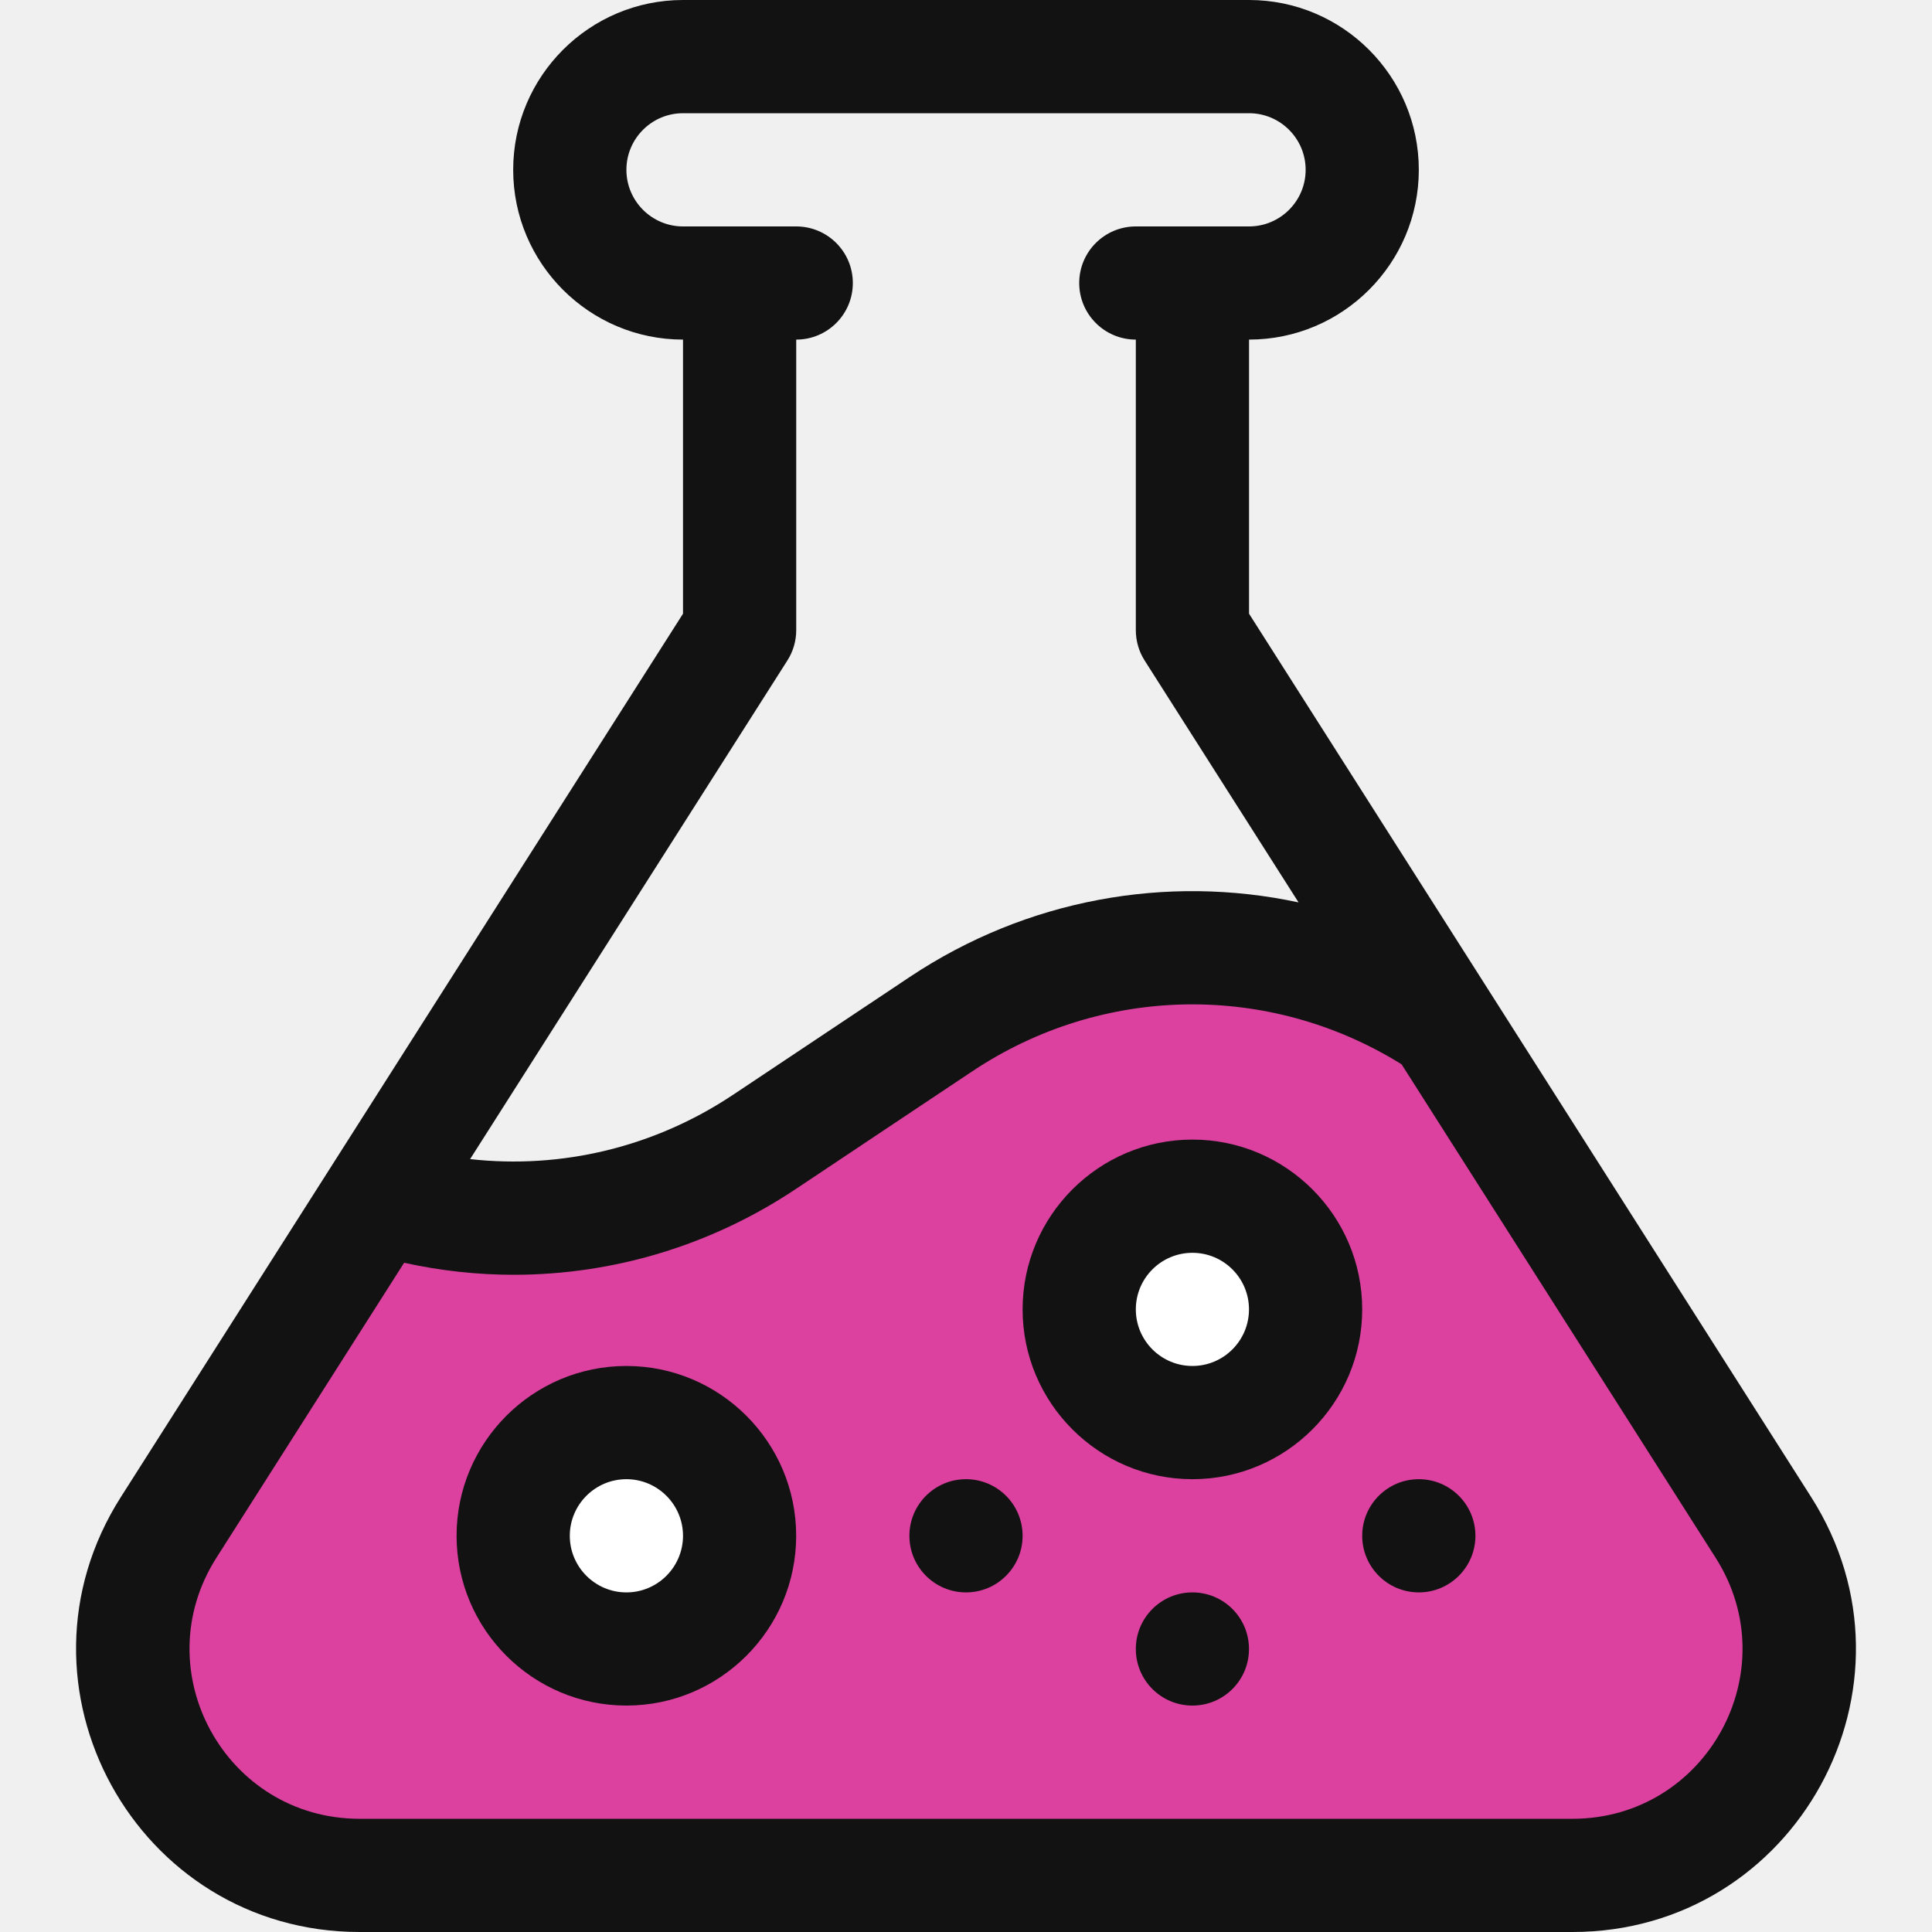
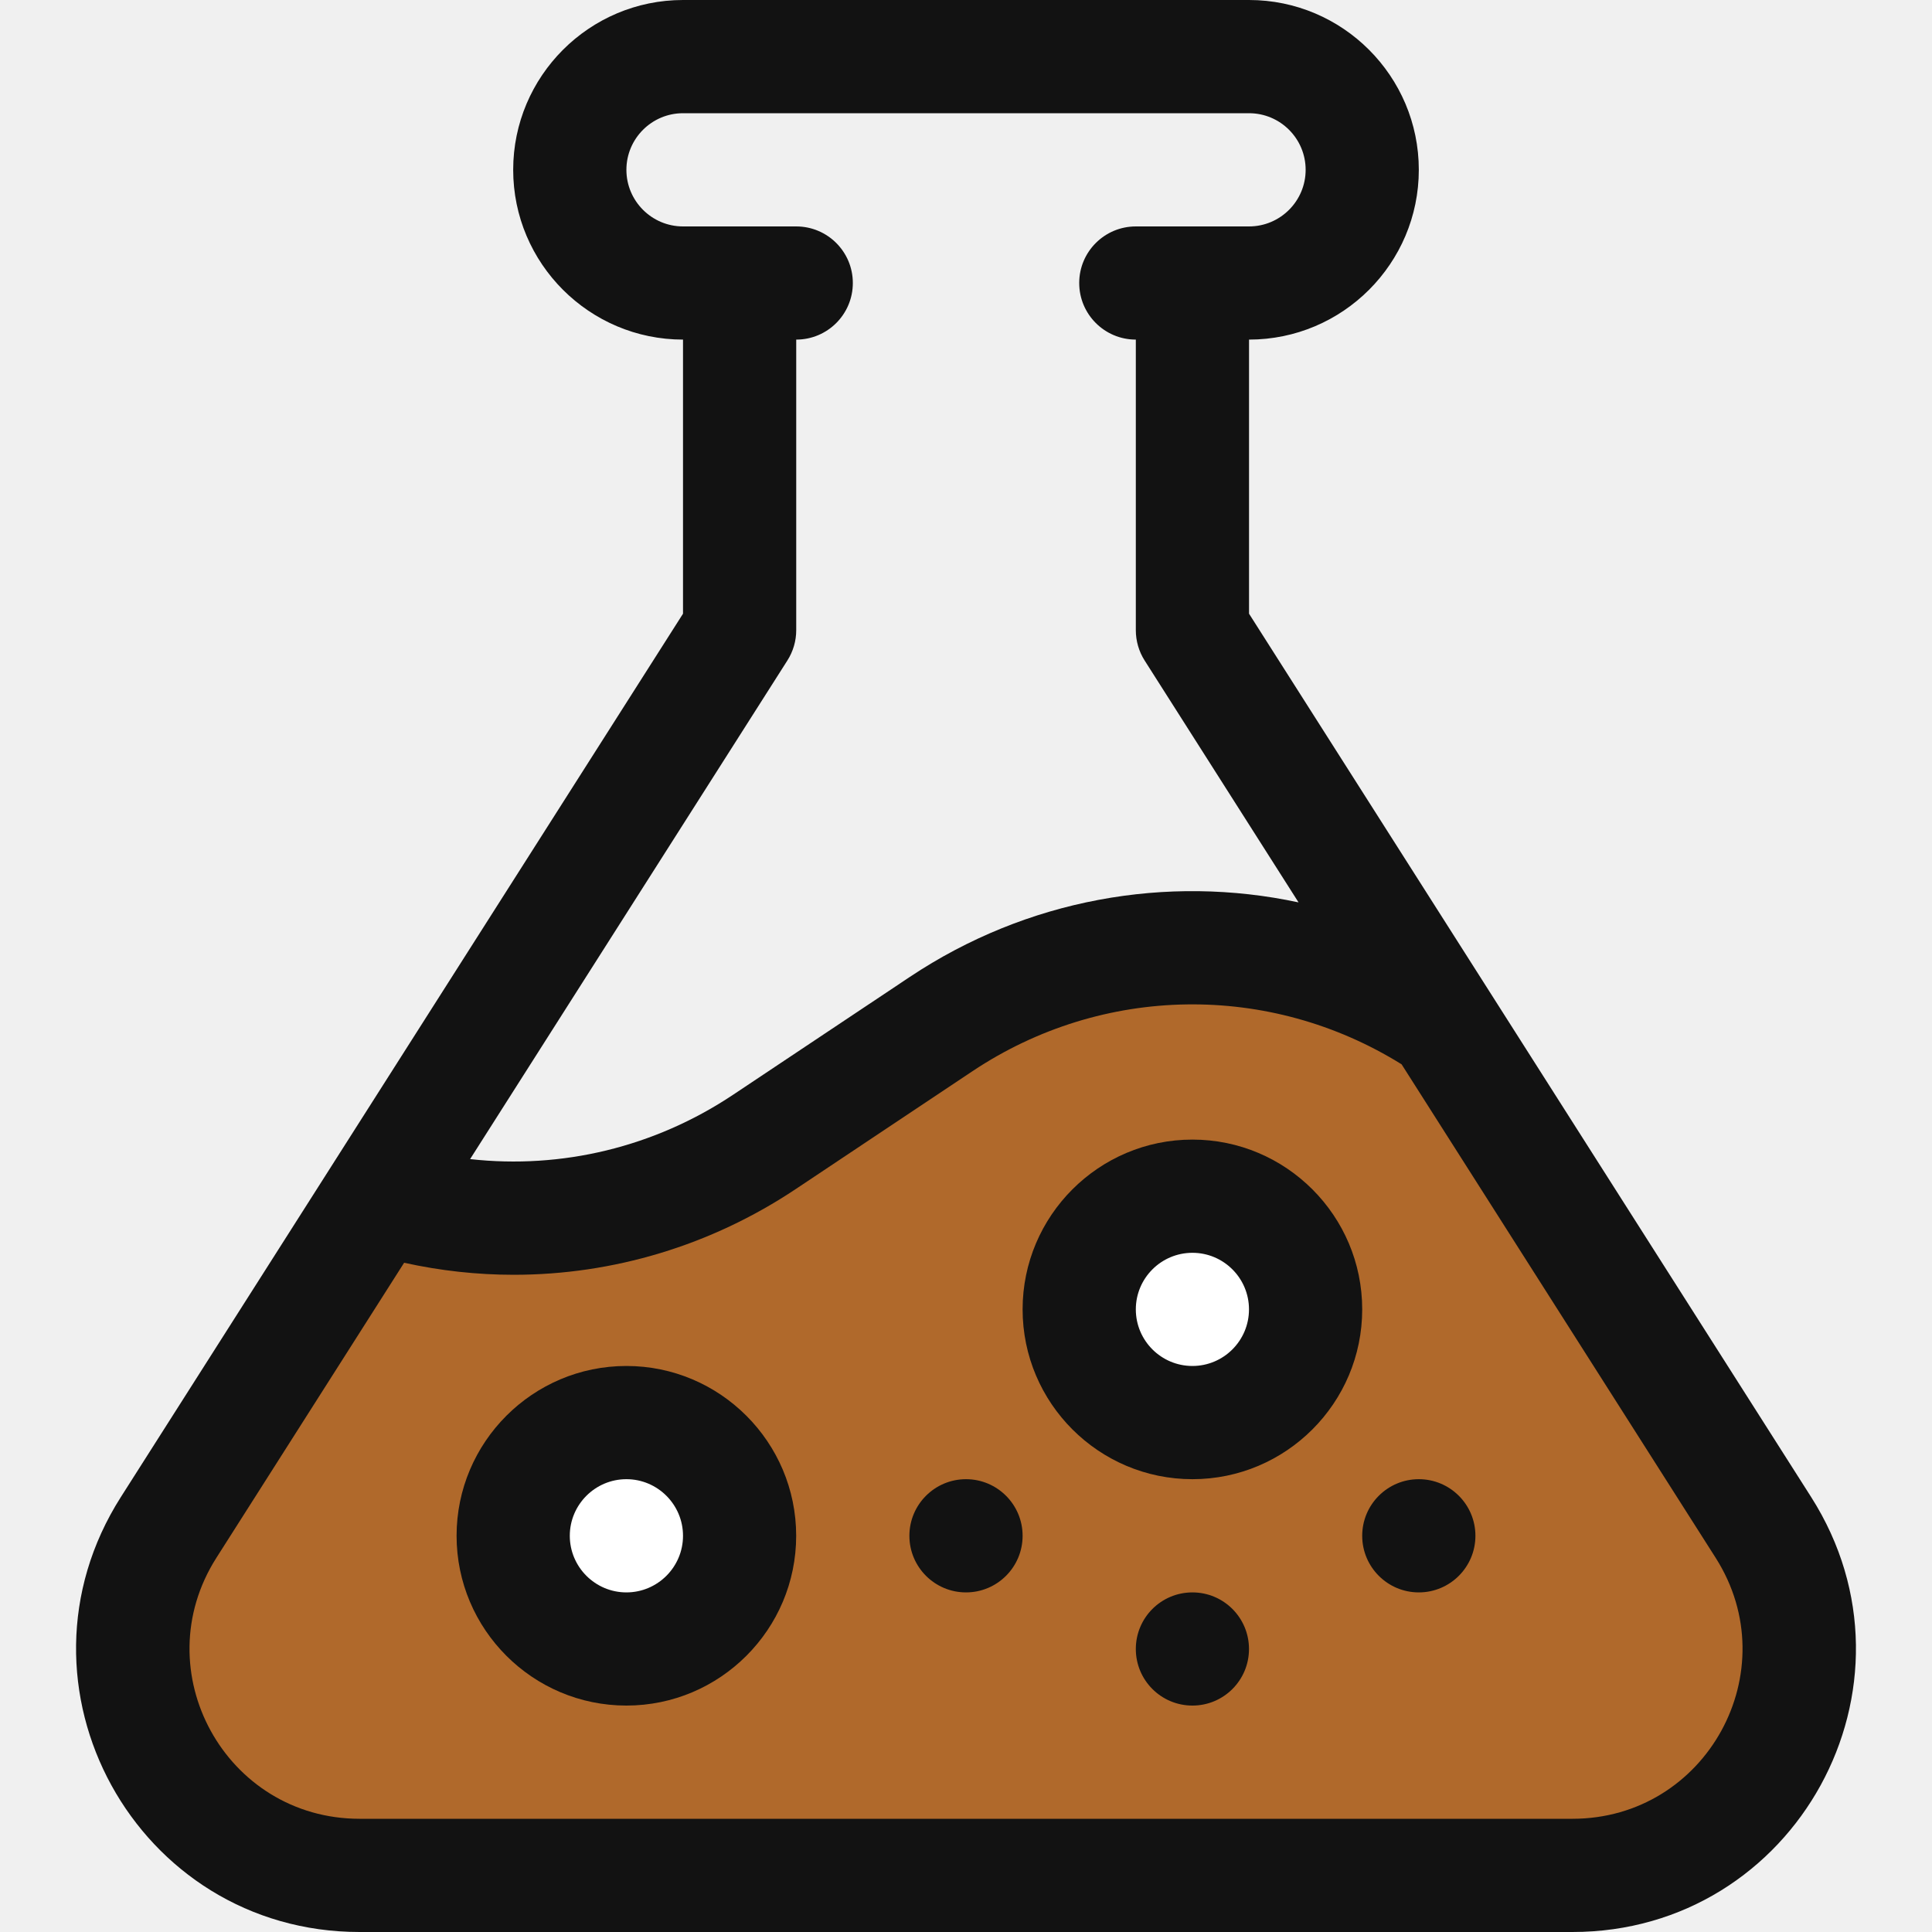
<svg xmlns="http://www.w3.org/2000/svg" width="40" height="40" viewBox="0 0 40 40" fill="none">
-   <path d="M12 25L8 24.5L4 30.5L2.5 34L3.5 37L6.5 39H24L34 38.5L36 37L37 34L35 29L29.5 20L23 19.5L19 21.5L12 25Z" fill="#DC41A0" />
+   <path d="M12 25L8 24.5L4 30.5L2.5 34L3.5 37L6.5 39H24L34 38.5L36 37L37 34L35 29L29.5 20L23 19.5L19 21.5L12 25Z" fill="#B0692B" />
  <circle cx="13" cy="32" r="2" fill="white" />
  <circle cx="25" cy="27" r="2" fill="white" />
  <path d="M37.498 30.995C37.157 30.459 26.197 13.236 25.86 12.706V7.031C27.798 7.031 29.375 5.454 29.375 3.516C29.375 1.577 27.798 0 25.86 0H14.141C12.202 0 10.625 1.577 10.625 3.516C10.625 5.454 12.202 7.031 14.141 7.031V12.706L2.502 30.995C0.017 34.9 2.817 40 7.446 40H32.555C37.184 40 39.983 34.9 37.498 30.995ZM16.301 13.676C16.421 13.488 16.485 13.27 16.485 13.047V7.031C17.132 7.031 17.657 6.507 17.657 5.859C17.657 5.212 17.132 4.688 16.485 4.688H14.141C13.495 4.688 12.969 4.162 12.969 3.516C12.969 2.869 13.495 2.344 14.141 2.344H25.86C26.506 2.344 27.032 2.869 27.032 3.516C27.032 4.162 26.506 4.688 25.86 4.688H23.516C22.869 4.688 22.344 5.212 22.344 5.859C22.344 6.507 22.869 7.031 23.516 7.031V13.047C23.516 13.27 23.579 13.488 23.699 13.676L26.885 18.683C24.158 18.099 21.257 18.613 18.837 20.226L15.176 22.667C13.551 23.75 11.632 24.209 9.733 23.998L16.301 13.676ZM32.555 37.656H7.446C4.668 37.656 2.989 34.596 4.48 32.253L8.367 26.144C9.119 26.31 9.879 26.393 10.636 26.393C12.69 26.393 14.718 25.79 16.475 24.618L20.137 22.176C22.829 20.382 26.287 20.335 29.019 22.036L35.521 32.253C37.012 34.596 35.332 37.656 32.555 37.656Z" fill="#121212" />
  <path d="M12.969 28.281C11.03 28.281 9.453 29.858 9.453 31.797C9.453 33.735 11.03 35.312 12.969 35.312C14.907 35.312 16.484 33.735 16.484 31.797C16.484 29.858 14.907 28.281 12.969 28.281ZM12.969 32.969C12.323 32.969 11.797 32.443 11.797 31.797C11.797 31.151 12.323 30.625 12.969 30.625C13.615 30.625 14.141 31.151 14.141 31.797C14.141 32.443 13.615 32.969 12.969 32.969Z" fill="#121212" />
  <path d="M24.688 23.594C22.749 23.594 21.172 25.171 21.172 27.109C21.172 29.048 22.749 30.625 24.688 30.625C26.626 30.625 28.203 29.048 28.203 27.109C28.203 25.171 26.626 23.594 24.688 23.594ZM24.688 28.281C24.041 28.281 23.516 27.756 23.516 27.109C23.516 26.463 24.041 25.938 24.688 25.938C25.334 25.938 25.859 26.463 25.859 27.109C25.859 27.756 25.334 28.281 24.688 28.281Z" fill="#121212" />
  <path d="M20 32.969C20.647 32.969 21.172 32.444 21.172 31.797C21.172 31.15 20.647 30.625 20 30.625C19.353 30.625 18.828 31.15 18.828 31.797C18.828 32.444 19.353 32.969 20 32.969Z" fill="#121212" />
  <path d="M29.375 32.969C30.022 32.969 30.547 32.444 30.547 31.797C30.547 31.15 30.022 30.625 29.375 30.625C28.728 30.625 28.203 31.15 28.203 31.797C28.203 32.444 28.728 32.969 29.375 32.969Z" fill="#121212" />
  <path d="M24.688 35.312C25.335 35.312 25.859 34.788 25.859 34.141C25.859 33.493 25.335 32.969 24.688 32.969C24.04 32.969 23.516 33.493 23.516 34.141C23.516 34.788 24.04 35.312 24.688 35.312Z" fill="#121212" />
</svg>
